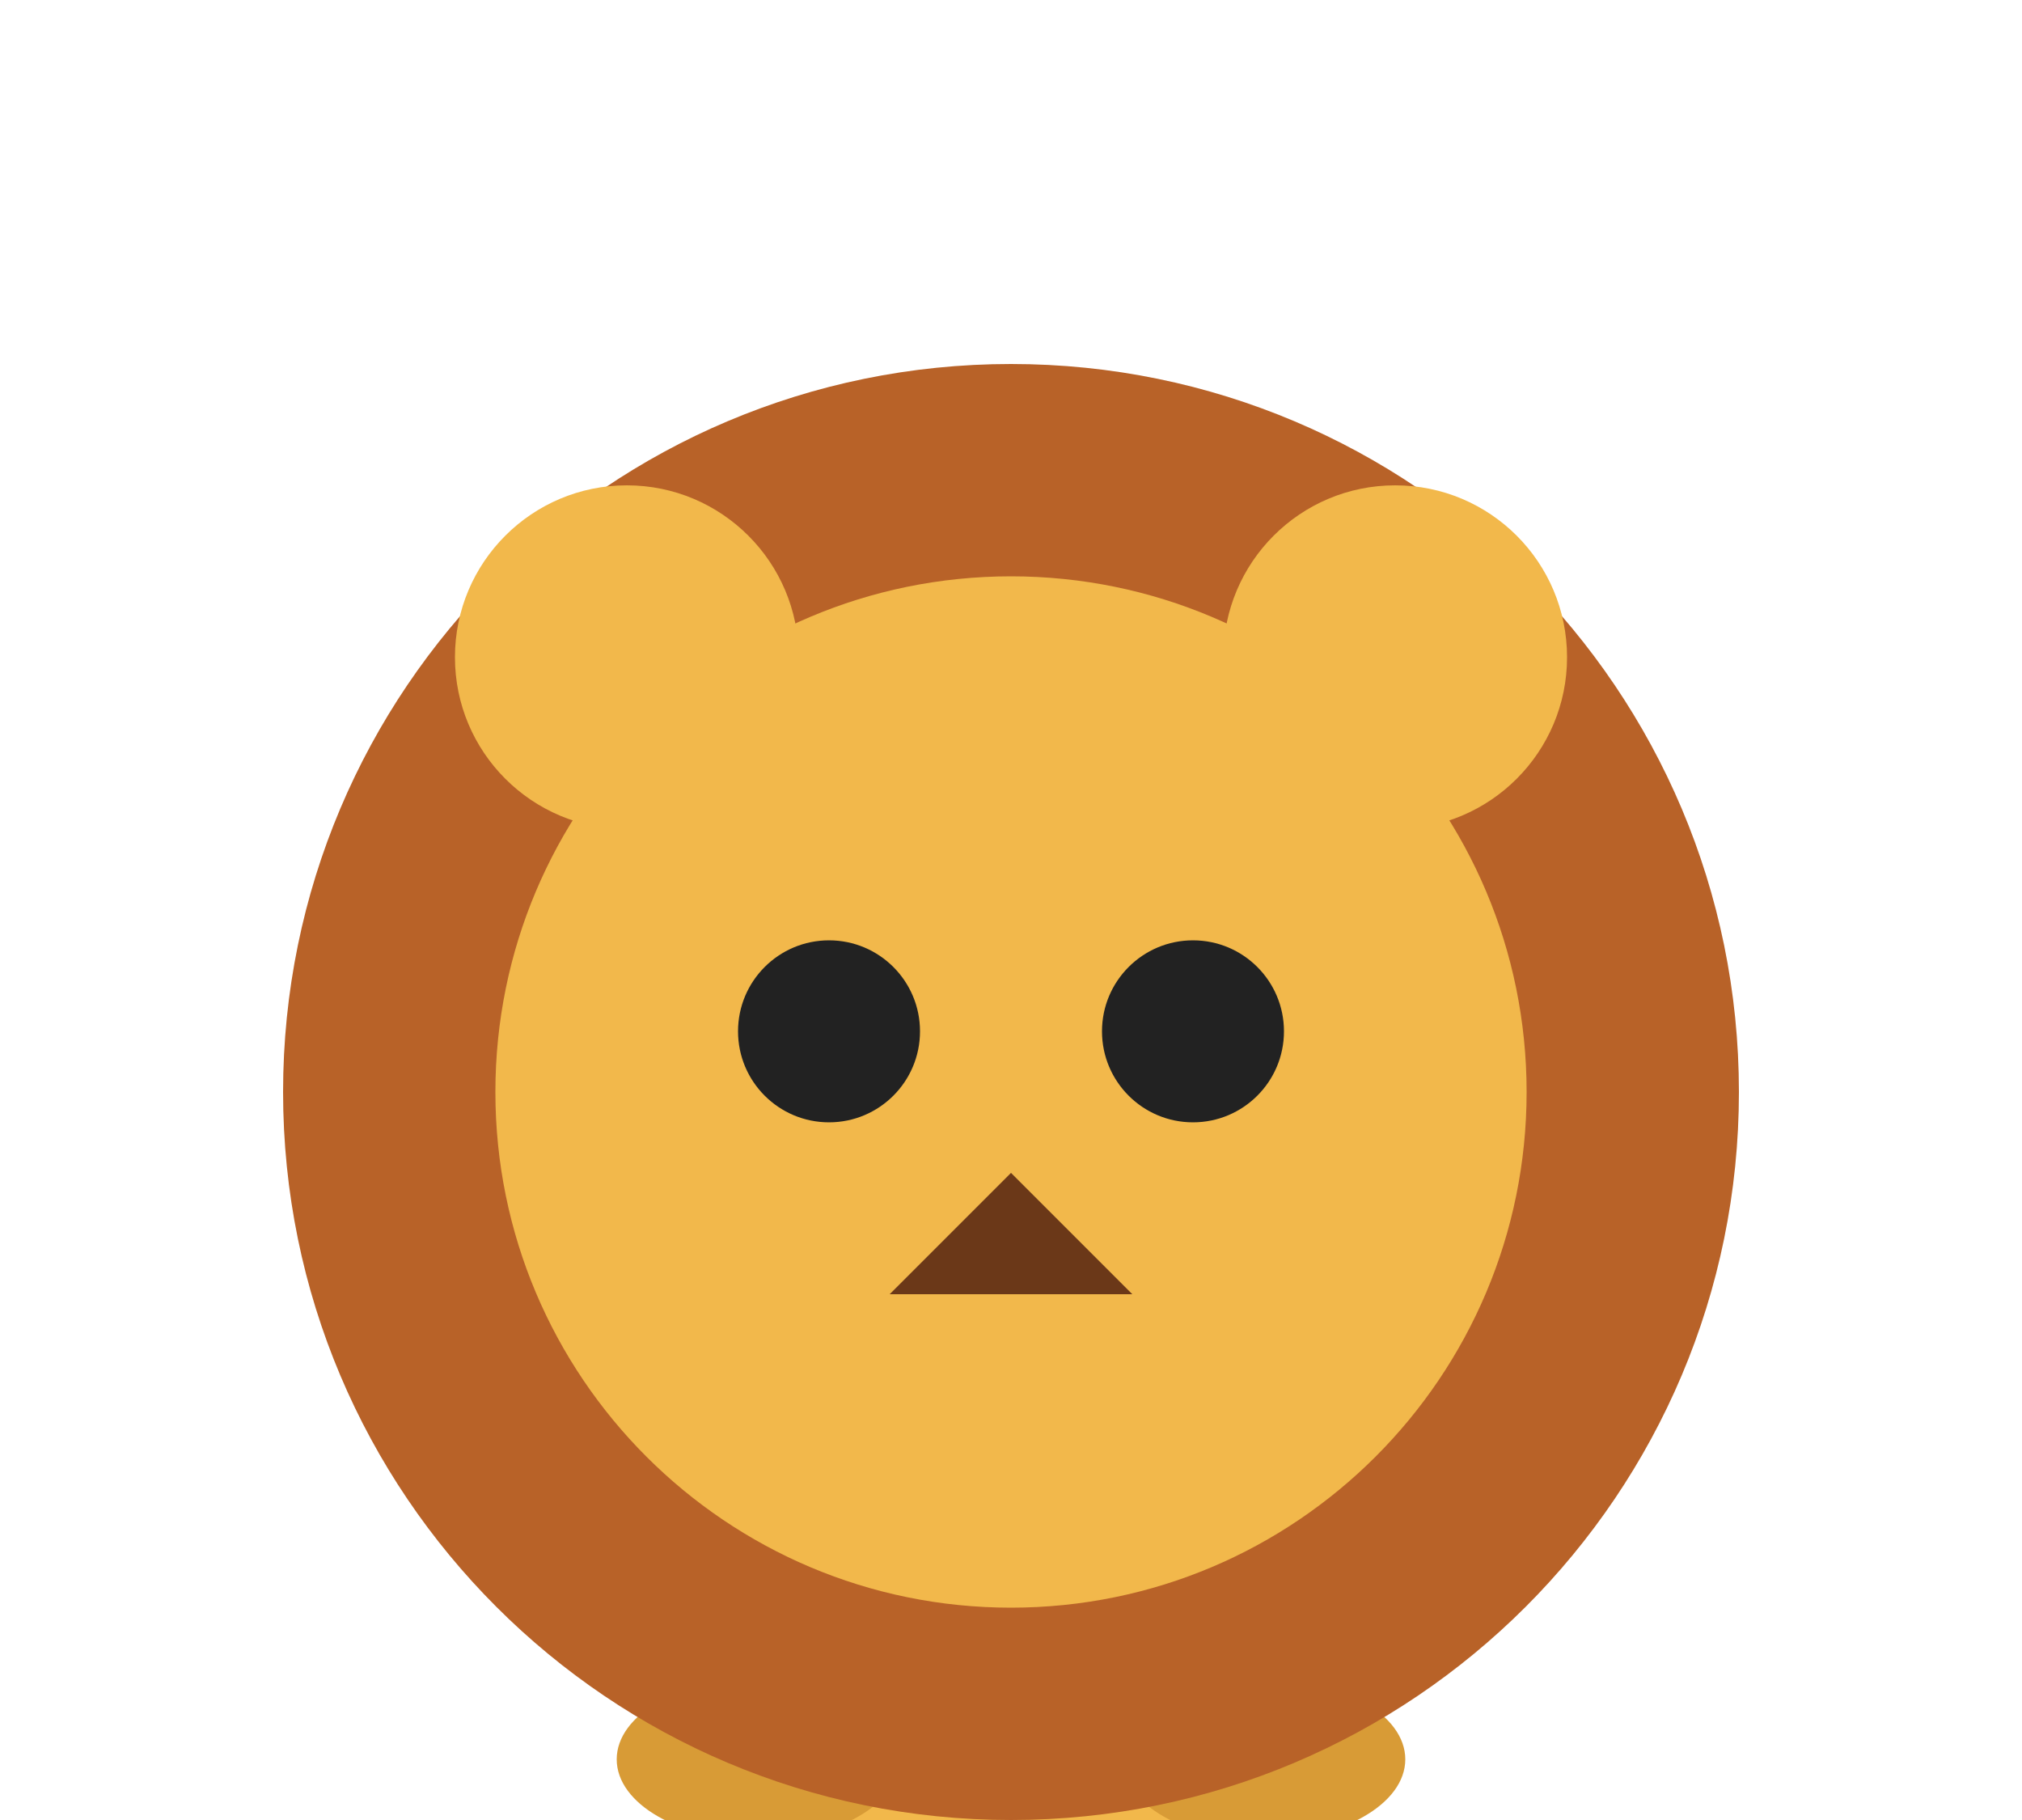
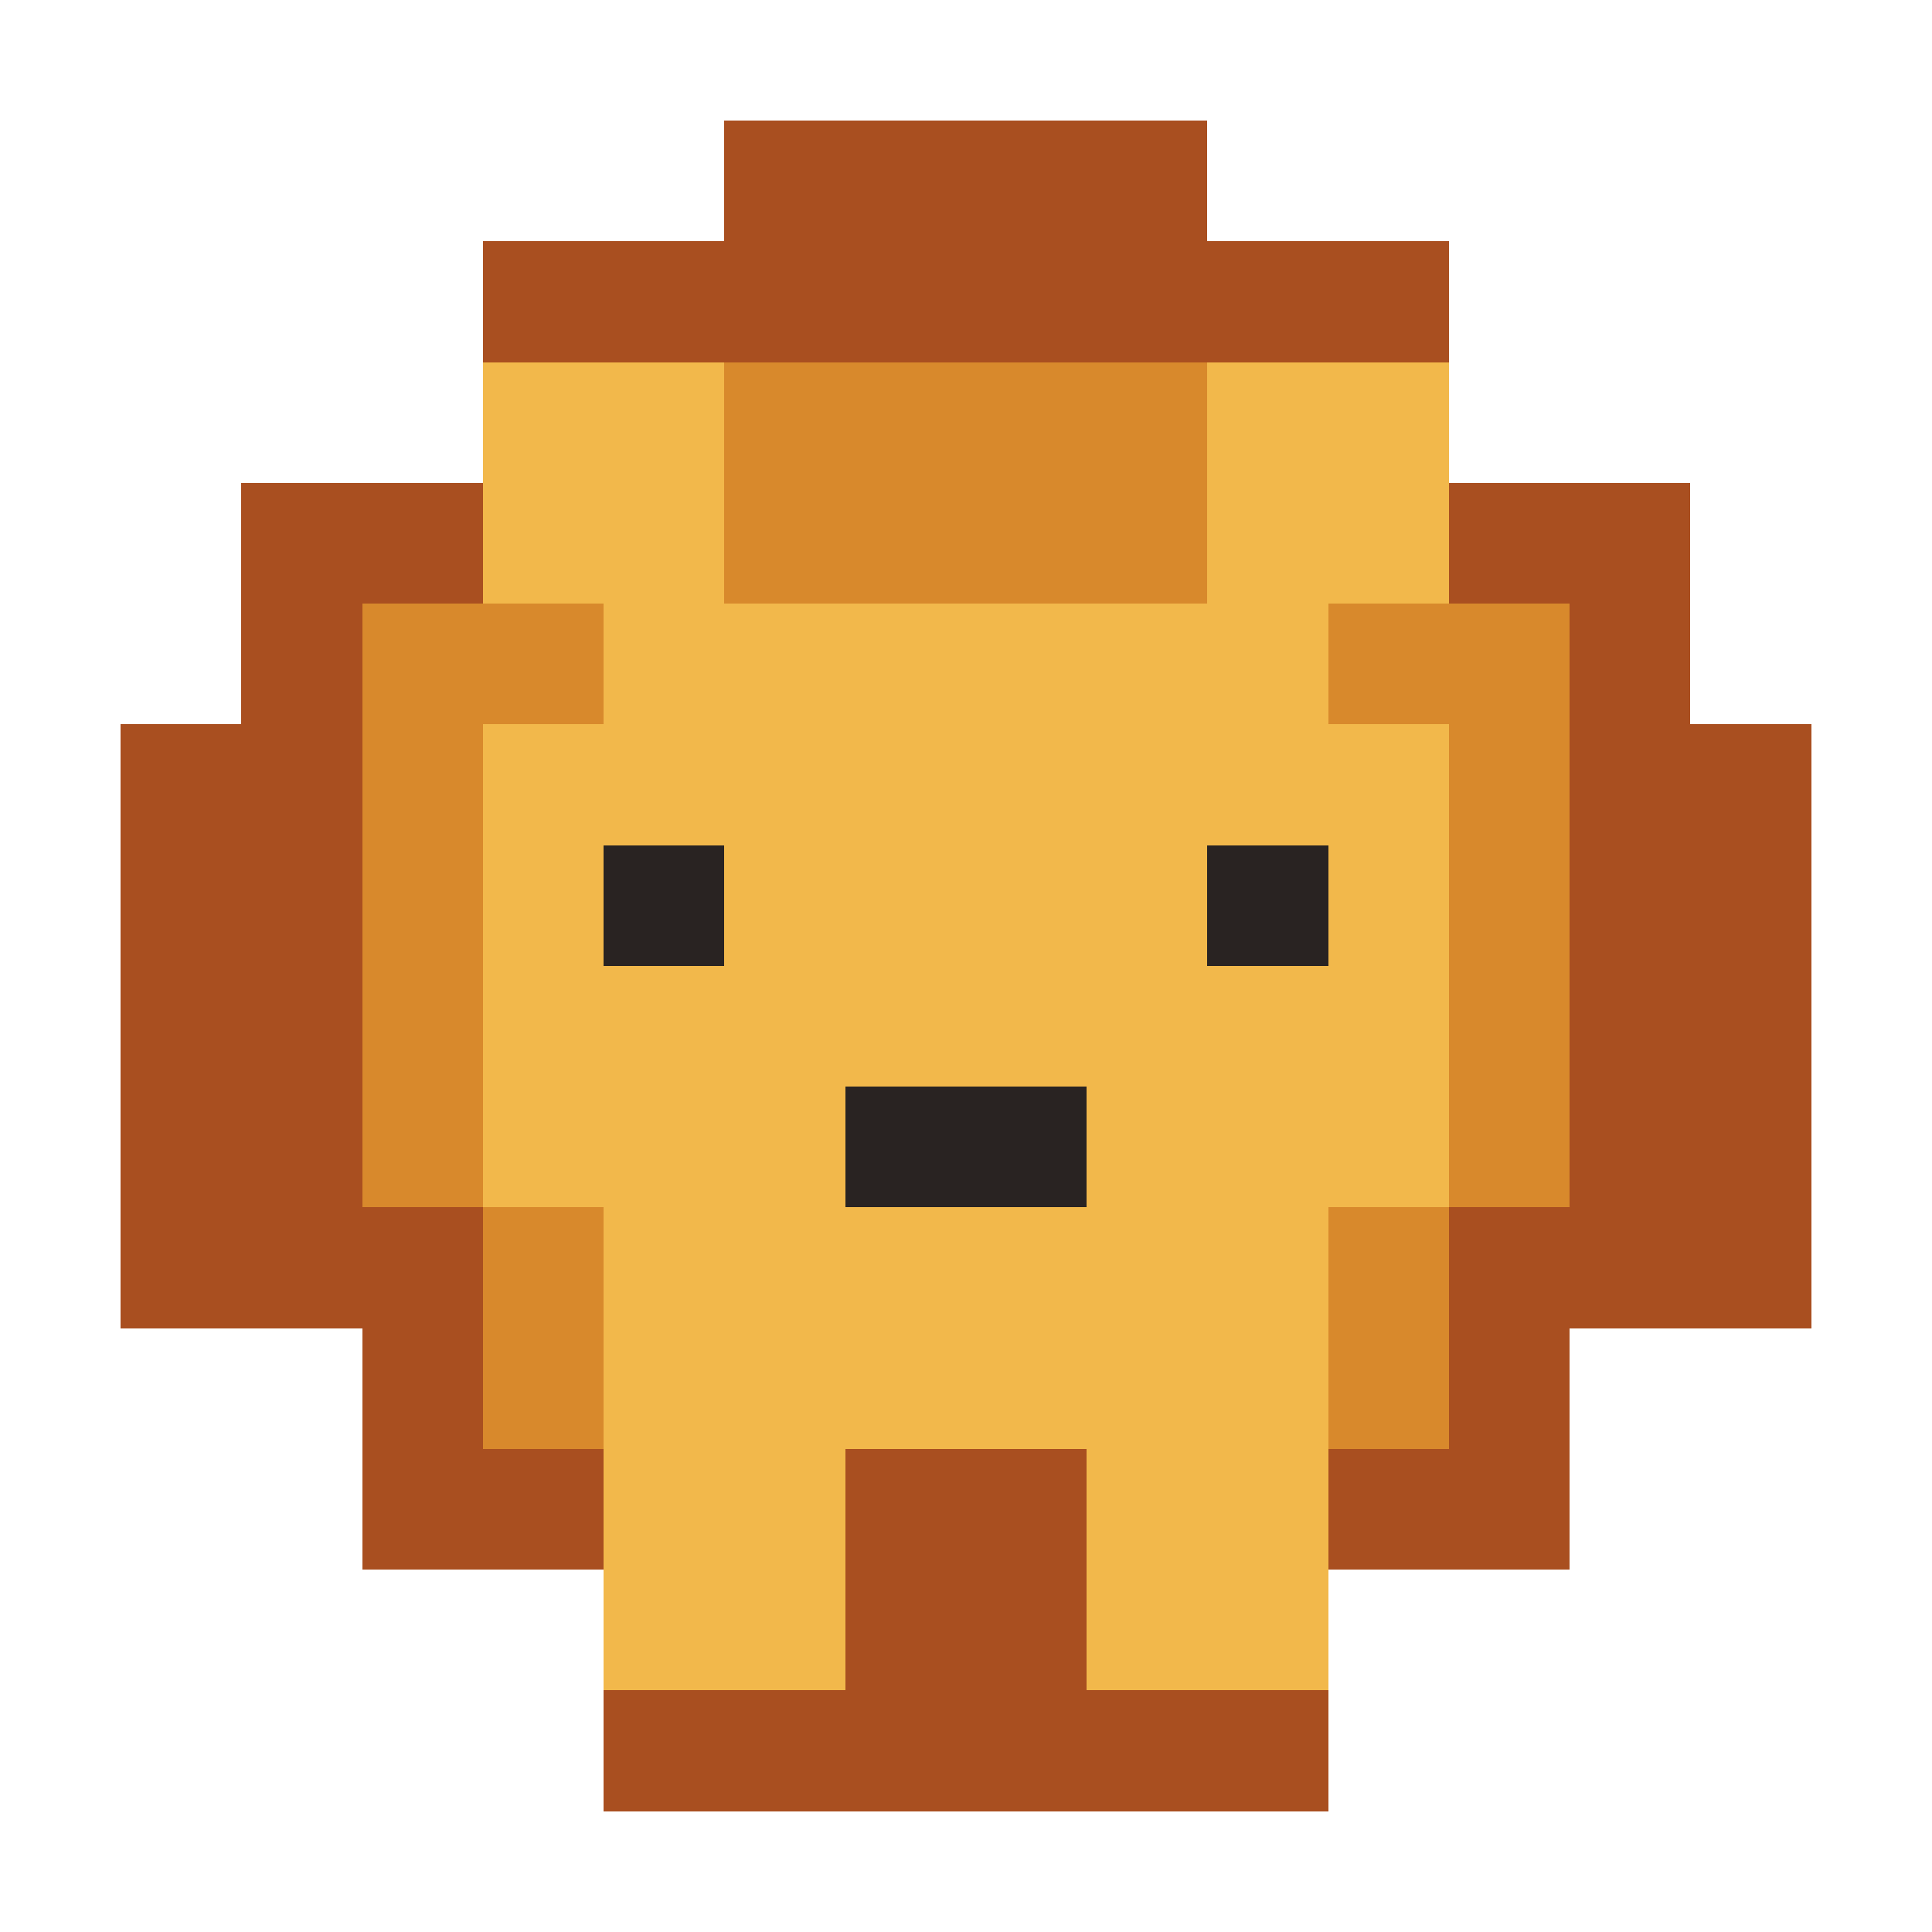
- <svg xmlns="http://www.w3.org/2000/svg" viewBox="4 5 20 18">
-   <ellipse cx="14" cy="20.7" rx="3.7" ry="3" fill="#f2b84b" />
-   <ellipse cx="11.5" cy="22.4" rx="1.4" ry=".8" fill="#d89b36" />
-   <ellipse cx="16.5" cy="22.4" rx="1.4" ry=".8" fill="#d89b36" />
-   <path d="M17.2 20.2q3.3-.5 2.4-2.8" stroke="#b86228" stroke-width="1.3" fill="none" stroke-linecap="round" />
-   <circle cx="14" cy="15.8" r="7.2" fill="#b86228" />
-   <circle cx="14" cy="15.8" r="5.1" fill="#f2b84b" />
-   <circle cx="10.2" cy="11.5" r="1.7" fill="#f2b84b" />
-   <circle cx="17.8" cy="11.5" r="1.7" fill="#f2b84b" />
-   <circle cx="12.2" cy="15.2" r=".9" fill="#222" />
-   <circle cx="15.8" cy="15.2" r=".9" fill="#222" />
-   <polygon points="14,16.6 12.8,17.8 15.2,17.8" fill="#6b3818" />
+ <svg xmlns="http://www.w3.org/2000/svg" viewBox="0 0 16 16" shape-rendering="crispEdges">
+   <path fill="#a94f20" d="M4 2h2V1h4v1h2v2h2v2h1v5h-2v2h-2v2H5v-2H3v-2H1V6h1V4h2z" />
+   <path fill="#d8892c" d="M4 3h8v2h1v5h-1v2H4v-2H3V5h1z" />
+   <path fill="#f2b84b" d="M5 5h6v1h1v4h-1v2H5v-2H4V6h1z" />
+   <path fill="#292322" d="M5 7h1v1H5zm5 0h1v1h-1zM7 9h2v1H7z" />
+   <path fill="#f2b84b" d="M4 3h2v2H4zm6 0h2v2h-2zM5 12h2v2H5zm4 0h2v2H9z" />
</svg>
